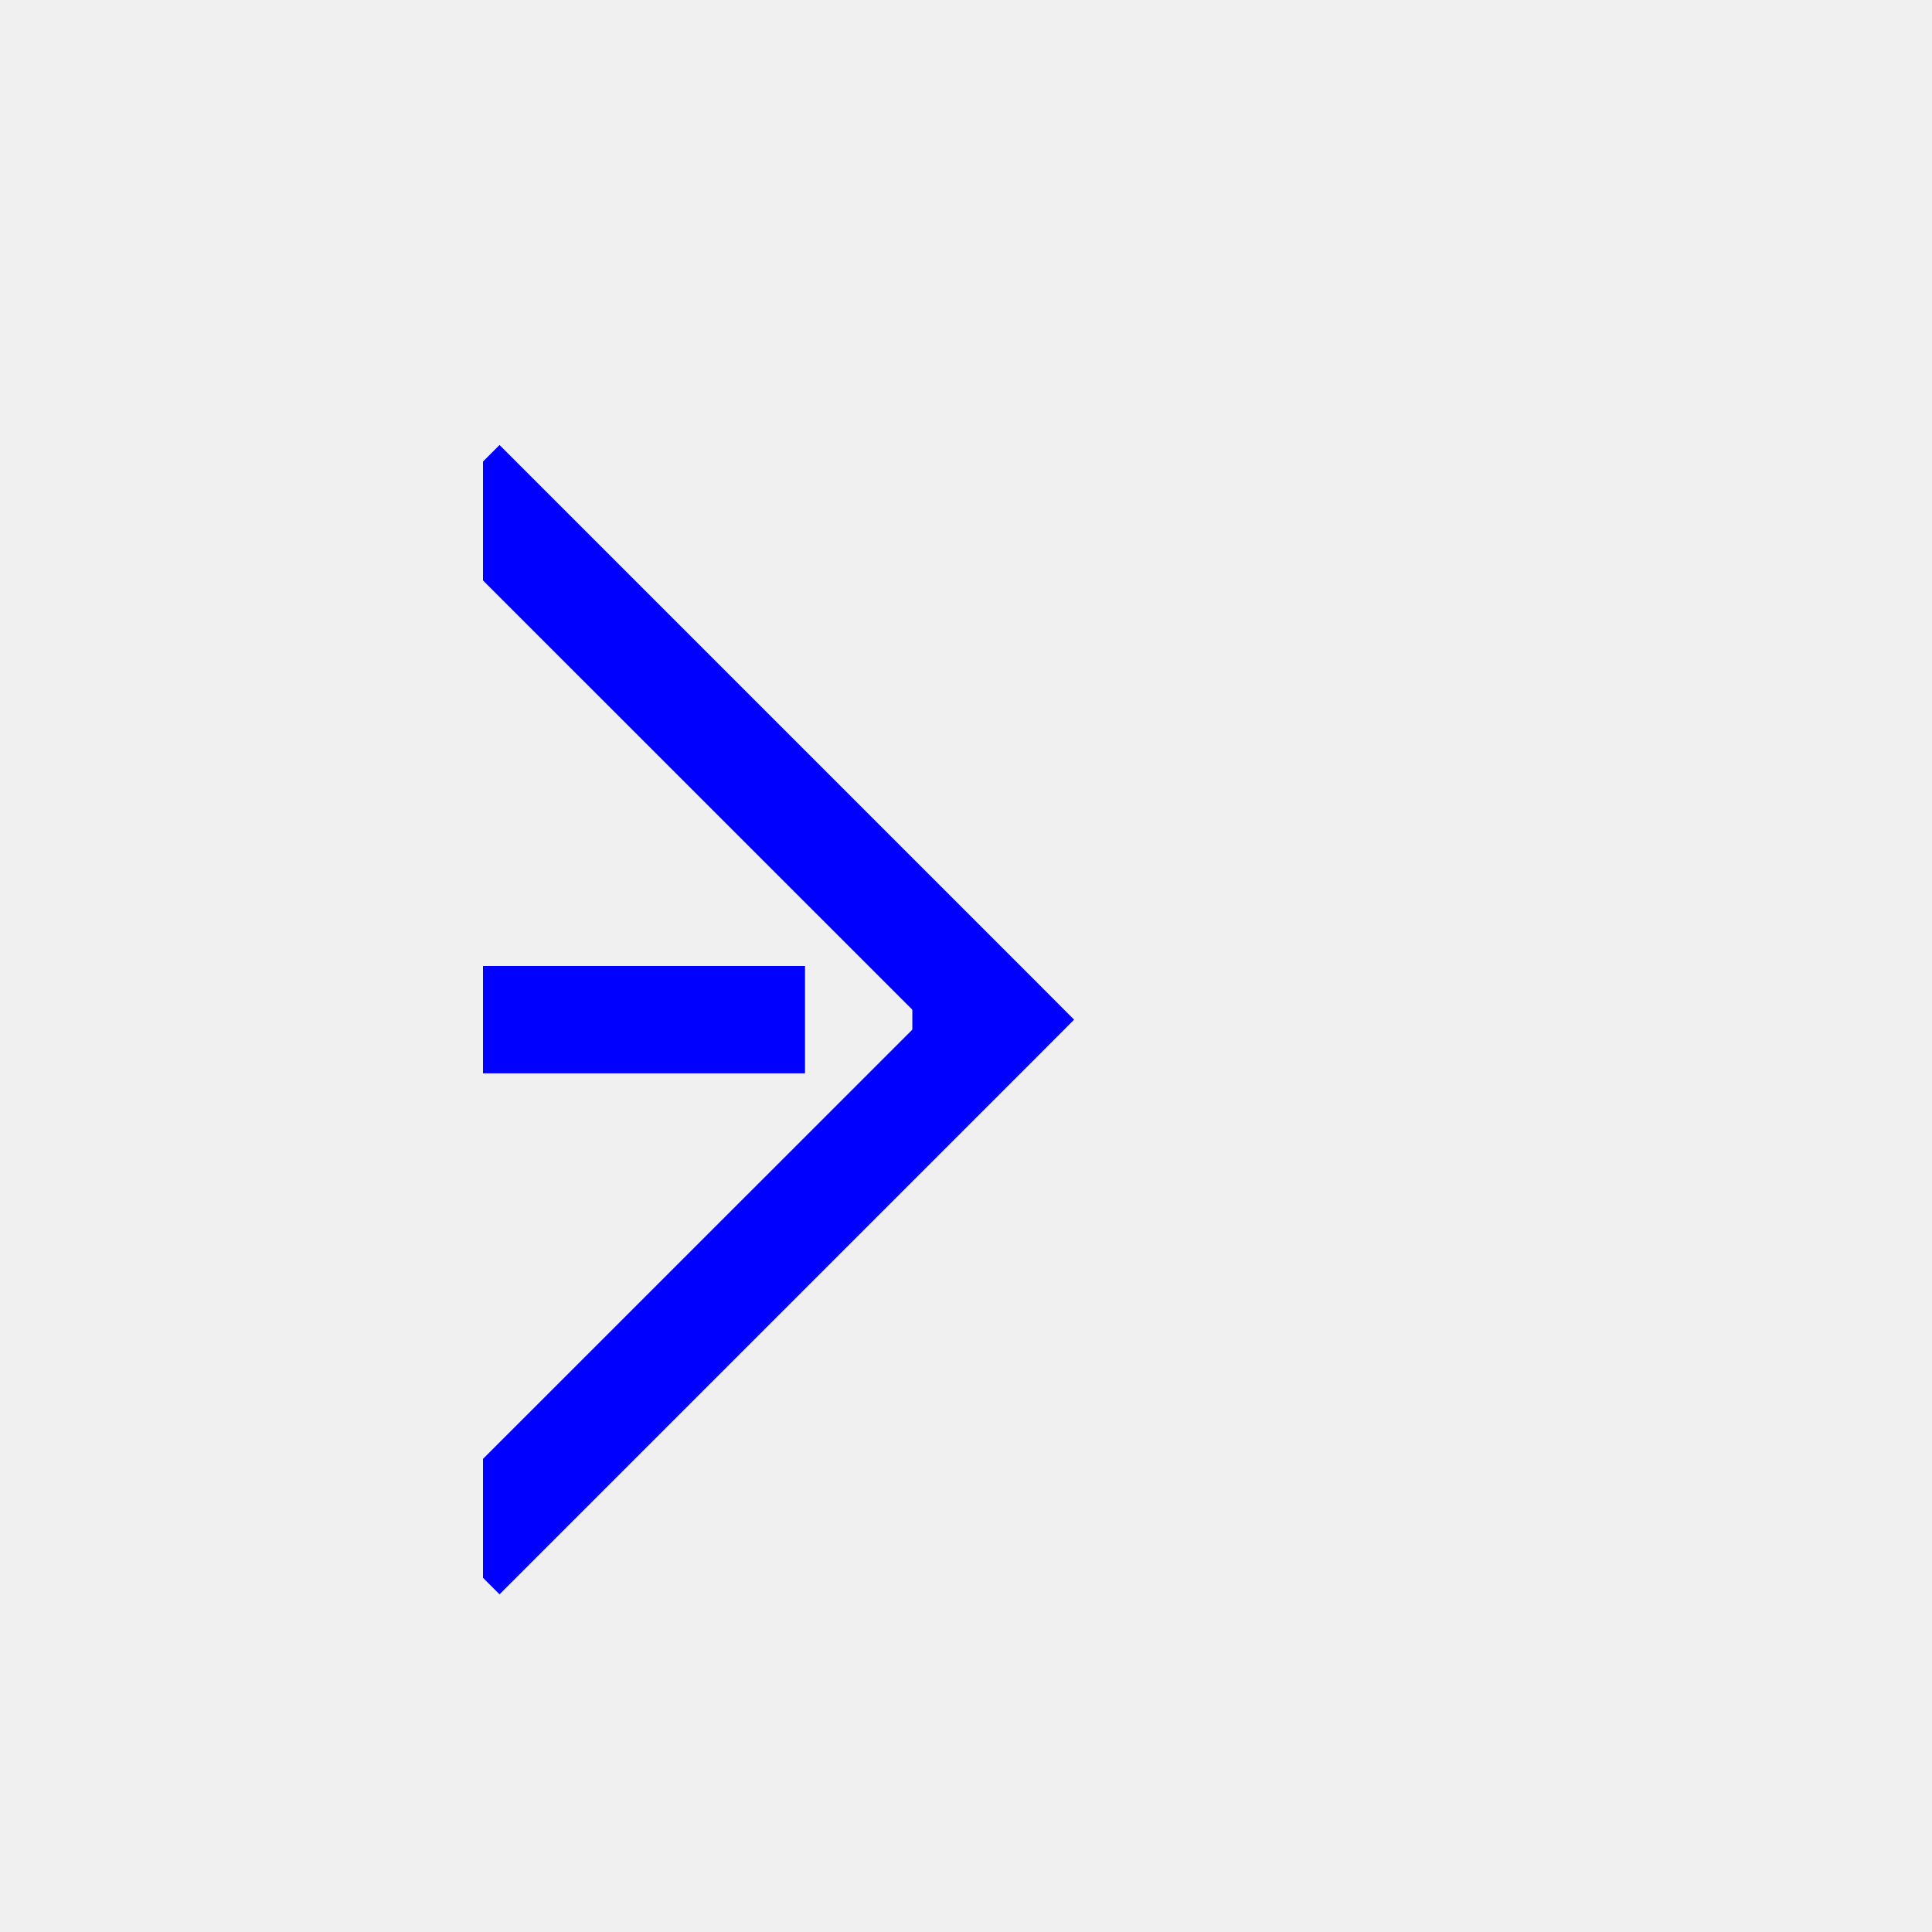
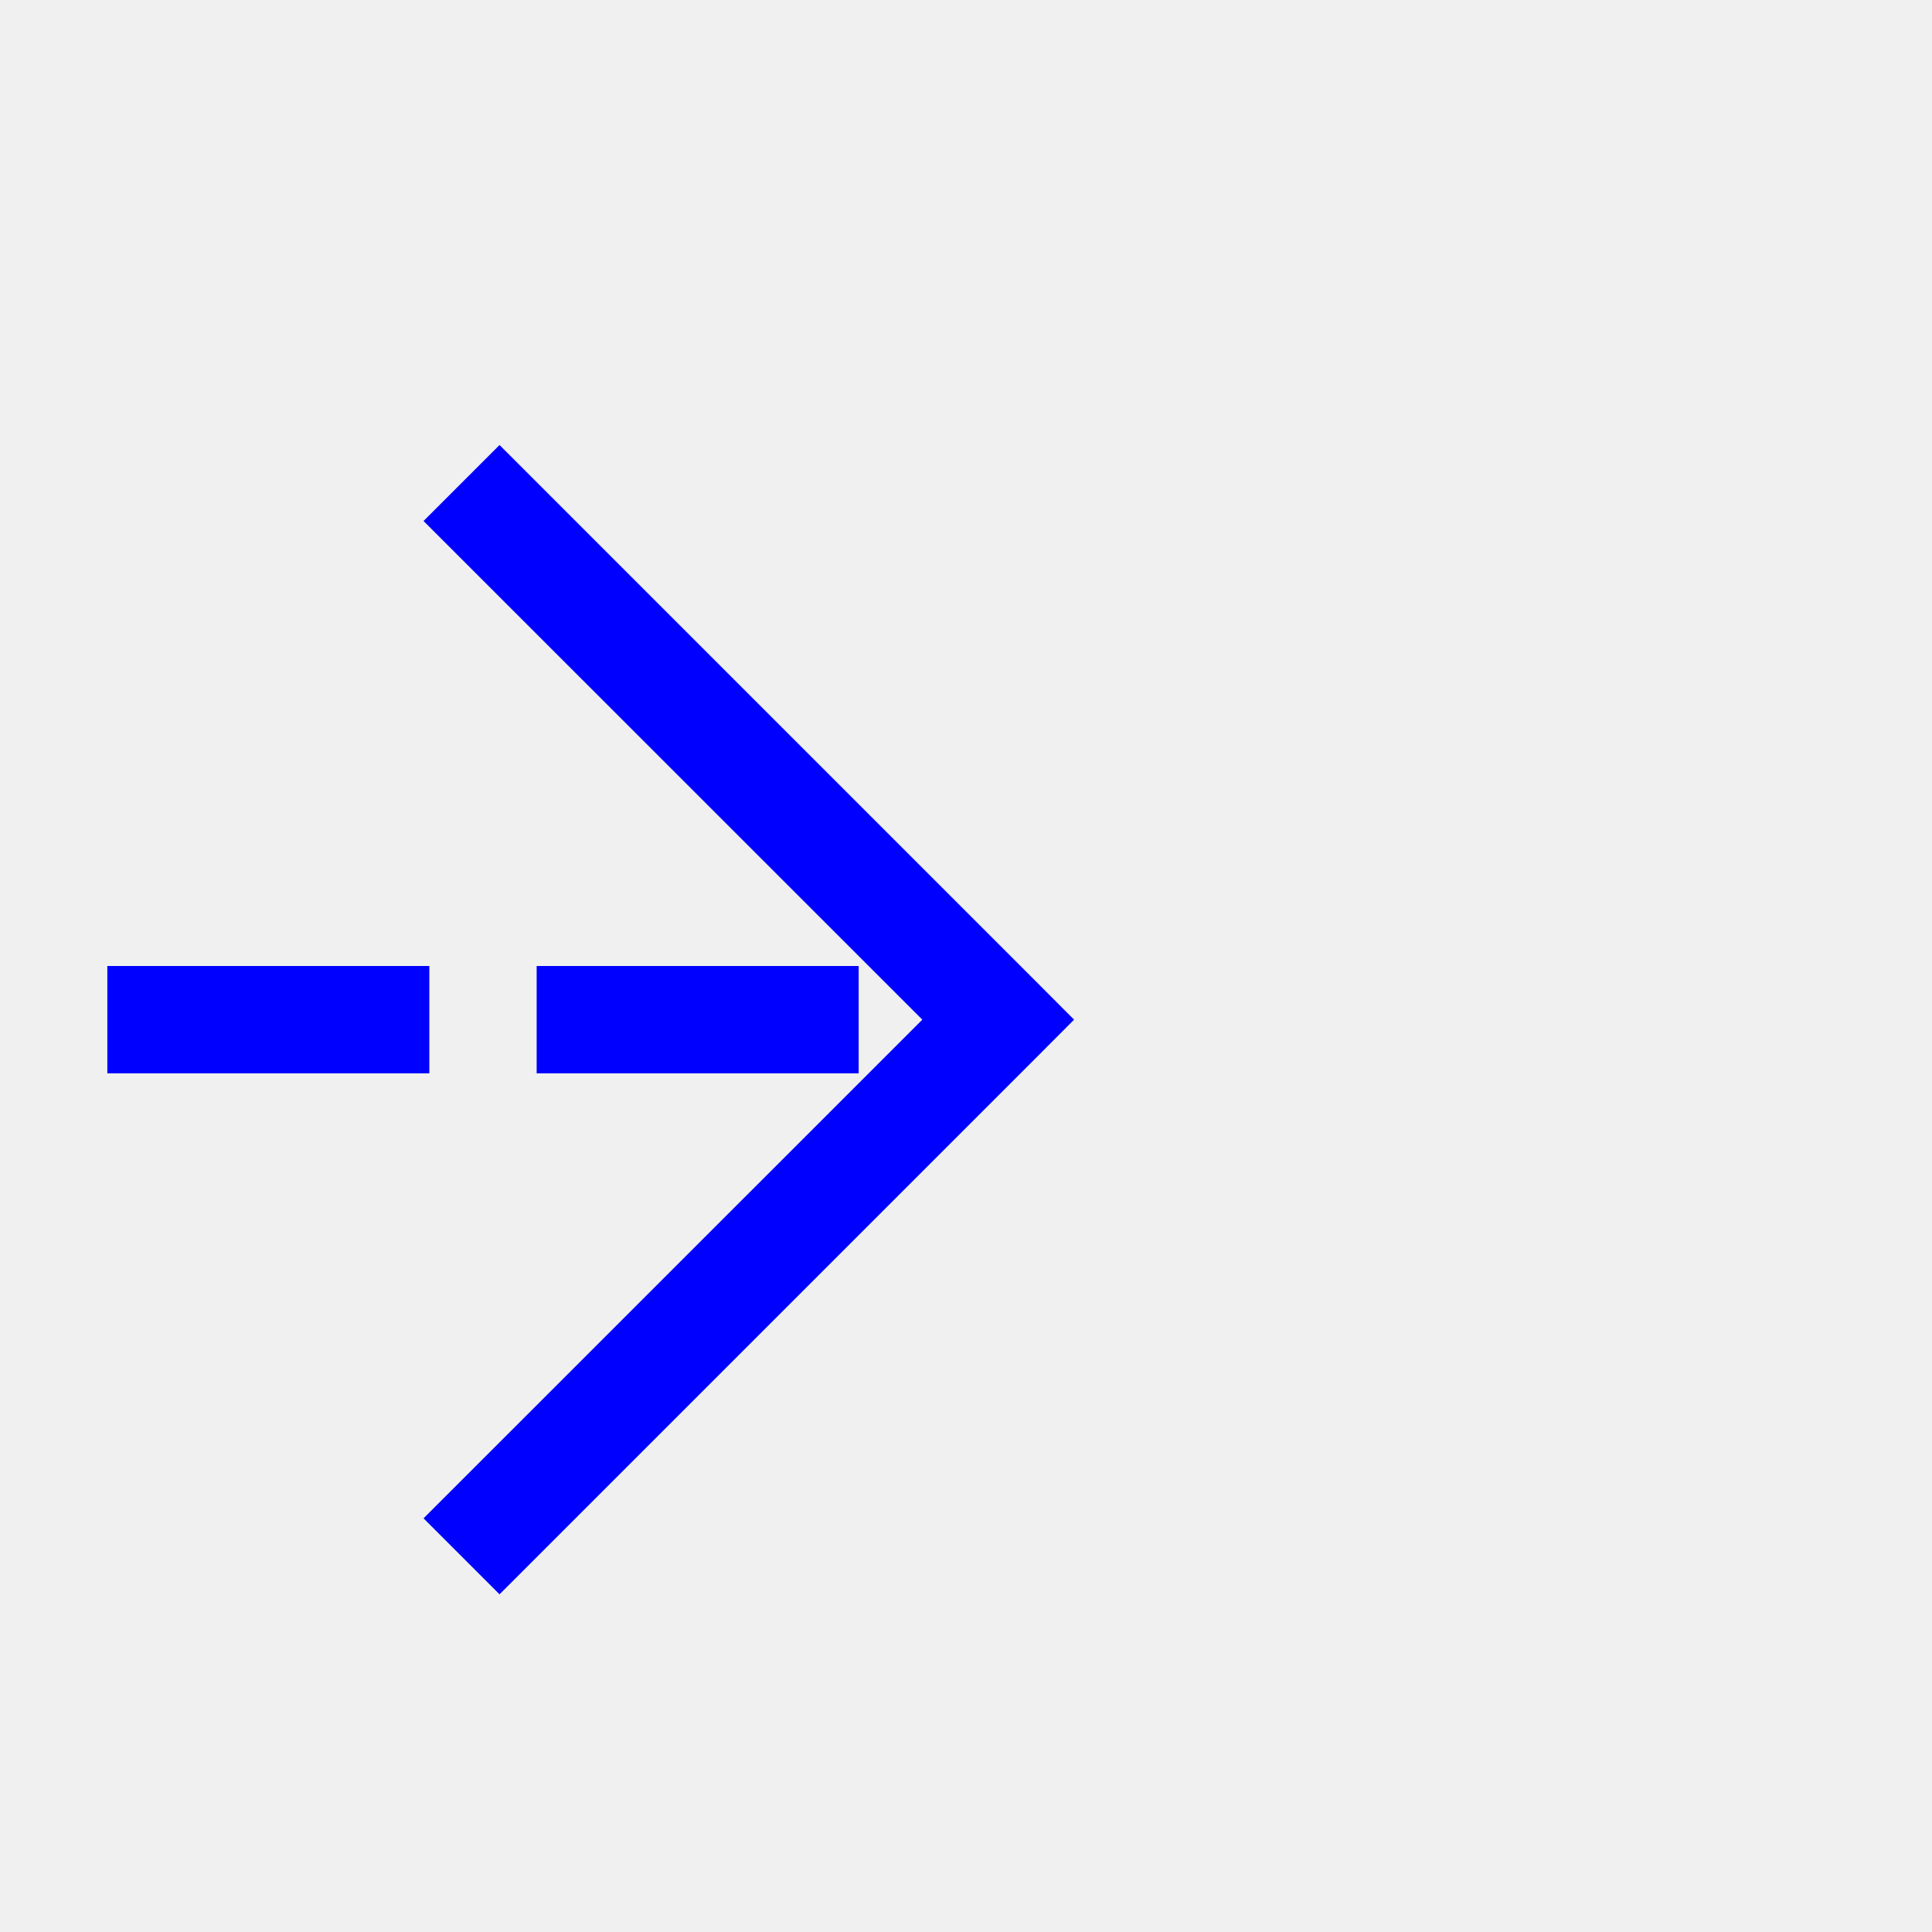
- <svg xmlns="http://www.w3.org/2000/svg" version="1.1" width="18px" height="18px" preserveAspectRatio="xMinYMid meet" viewBox="782 162  18 16">
-   <defs>
-     <mask fill="white" id="clip1382">
-       <path d="M 713.5 156  L 786.5 156  L 786.5 184  L 713.5 184  Z M 708 156  L 801 156  L 801 184  L 708 184  Z " fill-rule="evenodd" />
-     </mask>
-   </defs>
-   <path d="M 713.5 170.5  L 708 170.5  M 786.5 170.5  L 791 170.5  " stroke-width="1" stroke-dasharray="3,1" stroke="#0000ff" fill="none" />
-   <path d="M 785.946 165.854  L 790.593 170.5  L 785.946 175.146  L 786.654 175.854  L 791.654 170.854  L 792.007 170.5  L 791.654 170.146  L 786.654 165.146  L 785.946 165.854  Z " fill-rule="nonzero" fill="#0000ff" stroke="none" mask="url(#clip1382)" />
+ <svg xmlns="http://www.w3.org/2000/svg" version="1.1" width="18px" height="18px" preserveAspectRatio="xMinYMid meet" viewBox="967 162  18 16">
+   <path d="M 892 170.5  L 976 170.5  " stroke-width="1" stroke-dasharray="3,1" stroke="#0000ff" fill="none" />
+   <path d="M 970.946 165.854  L 975.593 170.5  L 970.946 175.146  L 971.654 175.854  L 976.654 170.854  L 977.007 170.5  L 976.654 170.146  L 971.654 165.146  L 970.946 165.854  Z " fill-rule="nonzero" fill="#0000ff" stroke="none" />
</svg>
